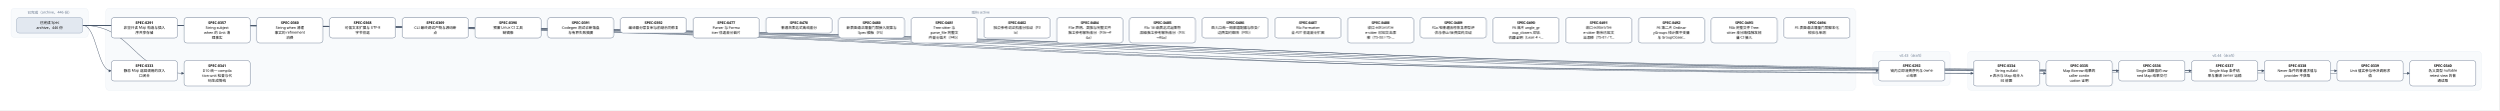
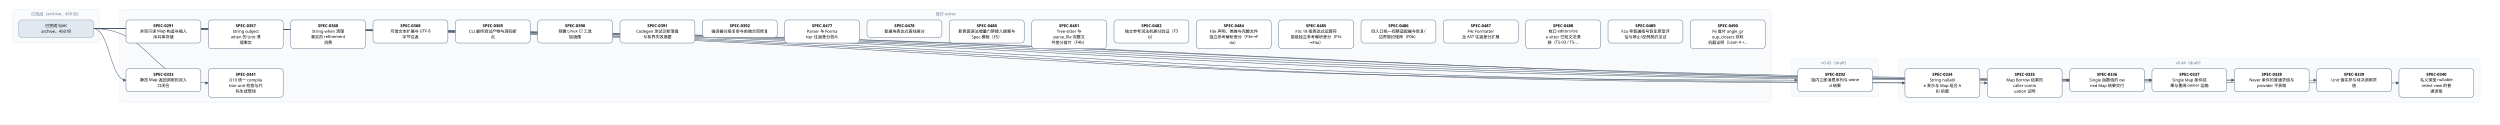
- <svg xmlns="http://www.w3.org/2000/svg" width="9072" height="400" viewBox="0 0 9072 400" font-family="PingFang SC, Microsoft YaHei, sans-serif">
+ <svg xmlns="http://www.w3.org/2000/svg" width="8016" height="400" viewBox="0 0 8016 400" font-family="PingFang SC, Microsoft YaHei, sans-serif">
  <defs>
    <marker id="arrow" viewBox="0 0 10 10" refX="9" refY="5" markerWidth="7" markerHeight="7" orient="auto-start-reverse">
      <path d="M0,0 L10,5 L0,10 z" fill="#475569" />
    </marker>
  </defs>
-   <rect width="9072" height="400" fill="#ffffff" />
+   <rect width="8016" height="400" fill="#ffffff" />
  <rect x="40" y="30" width="280" height="106" rx="12" fill="#f8fafc" stroke="#e2e8f0" />
-   <text x="180" y="50" text-anchor="middle" font-size="13" fill="#64748b">已完成（archive，446 份）</text>
-   <rect x="384" y="30" width="6352" height="298" rx="12" fill="#f8fafc" stroke="#e2e8f0" />
-   <text x="3560" y="50" text-anchor="middle" font-size="13" fill="#64748b">现行 active</text>
-   <rect x="6800" y="186" width="280" height="124" rx="12" fill="#f8fafc" stroke="#e2e8f0" />
-   <text x="6940" y="206" text-anchor="middle" font-size="13" fill="#64748b">v0.43（draft）</text>
-   <rect x="7144" y="186" width="1864" height="142" rx="12" fill="#f8fafc" stroke="#e2e8f0" />
-   <text x="8076" y="206" text-anchor="middle" font-size="13" fill="#64748b">v0.44（draft）</text>
-   <path d="M 300 92 C 3560 92, 3560 257, 6820 257" fill="none" stroke="#475569" stroke-width="1.5" marker-end="url(#arrow)" />
+   <text x="180" y="50" text-anchor="middle" font-size="13" fill="#64748b">已完成（archive，450 份）</text>
+   <rect x="384" y="30" width="5296" height="298" rx="12" fill="#f8fafc" stroke="#e2e8f0" />
+   <text x="3032" y="50" text-anchor="middle" font-size="13" fill="#64748b">现行 active</text>
+   <rect x="5744" y="186" width="280" height="124" rx="12" fill="#f8fafc" stroke="#e2e8f0" />
+   <text x="5884" y="206" text-anchor="middle" font-size="13" fill="#64748b">v0.43（draft）</text>
+   <rect x="6088" y="186" width="1864" height="142" rx="12" fill="#f8fafc" stroke="#e2e8f0" />
+   <text x="7020" y="206" text-anchor="middle" font-size="13" fill="#64748b">v0.44（draft）</text>
+   <path d="M 300 92 C 3032 92, 3032 257, 5764 257" fill="none" stroke="#475569" stroke-width="1.5" marker-end="url(#arrow)" />
  <path d="M 300 92 C 352 92, 352 257, 404 257" fill="none" stroke="#475569" stroke-width="1.5" marker-end="url(#arrow)" />
-   <path d="M 300 92 C 3732 92, 3732 266, 7164 266" fill="none" stroke="#475569" stroke-width="1.5" marker-end="url(#arrow)" />
-   <path d="M 300 92 C 3864 92, 3864 266, 7428 266" fill="none" stroke="#475569" stroke-width="1.5" marker-end="url(#arrow)" />
-   <path d="M 300 92 C 3996 92, 3996 257, 7692 257" fill="none" stroke="#475569" stroke-width="1.5" marker-end="url(#arrow)" />
-   <path d="M 300 92 C 4128 92, 4128 257, 7956 257" fill="none" stroke="#475569" stroke-width="1.5" marker-end="url(#arrow)" />
-   <path d="M 300 92 C 4260 92, 4260 257, 8220 257" fill="none" stroke="#475569" stroke-width="1.5" marker-end="url(#arrow)" />
-   <path d="M 300 92 C 4392 92, 4392 257, 8484 257" fill="none" stroke="#475569" stroke-width="1.5" marker-end="url(#arrow)" />
-   <path d="M 300 92 C 4524 92, 4524 266, 8748 266" fill="none" stroke="#475569" stroke-width="1.5" marker-end="url(#arrow)" />
+   <path d="M 300 92 C 3204 92, 3204 266, 6108 266" fill="none" stroke="#475569" stroke-width="1.5" marker-end="url(#arrow)" />
+   <path d="M 300 92 C 3336 92, 3336 266, 6372 266" fill="none" stroke="#475569" stroke-width="1.5" marker-end="url(#arrow)" />
+   <path d="M 300 92 C 3468 92, 3468 257, 6636 257" fill="none" stroke="#475569" stroke-width="1.5" marker-end="url(#arrow)" />
+   <path d="M 300 92 C 3600 92, 3600 257, 6900 257" fill="none" stroke="#475569" stroke-width="1.5" marker-end="url(#arrow)" />
+   <path d="M 300 92 C 3732 92, 3732 257, 7164 257" fill="none" stroke="#475569" stroke-width="1.5" marker-end="url(#arrow)" />
+   <path d="M 300 92 C 3864 92, 3864 257, 7428 257" fill="none" stroke="#475569" stroke-width="1.5" marker-end="url(#arrow)" />
+   <path d="M 300 92 C 3996 92, 3996 266, 7692 266" fill="none" stroke="#475569" stroke-width="1.5" marker-end="url(#arrow)" />
  <path d="M 300 92 C 484 92, 484 266, 668 266" fill="none" stroke="#475569" stroke-width="1.5" marker-end="url(#arrow)" />
  <rect x="404" y="64" width="240" height="74" rx="10" fill="#ffffff" stroke="#64748b" stroke-width="1.5" />
  <text x="524" y="87" text-anchor="middle" font-size="13" font-weight="600">SPEC-0291</text>
  <text x="524" y="105" text-anchor="middle" font-size="13">非空只读 Map 构造与插入</text>
  <text x="524" y="123" text-anchor="middle" font-size="13">序共享存储</text>
-   <rect x="6820" y="220" width="240" height="74" rx="10" fill="#ffffff" stroke="#64748b" stroke-width="1.5" />
-   <text x="6940" y="243" text-anchor="middle" font-size="13" font-weight="600">SPEC-0292</text>
-   <text x="6940" y="261" text-anchor="middle" font-size="13">链内立即消费序列与 owne</text>
-   <text x="6940" y="279" text-anchor="middle" font-size="13">d 结果</text>
+   <rect x="5764" y="220" width="240" height="74" rx="10" fill="#ffffff" stroke="#64748b" stroke-width="1.5" />
+   <text x="5884" y="243" text-anchor="middle" font-size="13" font-weight="600">SPEC-0292</text>
+   <text x="5884" y="261" text-anchor="middle" font-size="13">链内立即消费序列与 owne</text>
+   <text x="5884" y="279" text-anchor="middle" font-size="13">d 结果</text>
  <rect x="404" y="220" width="240" height="74" rx="10" fill="#ffffff" stroke="#64748b" stroke-width="1.5" />
  <text x="524" y="243" text-anchor="middle" font-size="13" font-weight="600">SPEC-0333</text>
  <text x="524" y="261" text-anchor="middle" font-size="13">静态 Map 返回调用的双入</text>
  <text x="524" y="279" text-anchor="middle" font-size="13">口闭合</text>
-   <rect x="7164" y="220" width="240" height="92" rx="10" fill="#ffffff" stroke="#64748b" stroke-width="1.5" />
-   <text x="7284" y="243" text-anchor="middle" font-size="13" font-weight="600">SPEC-0334</text>
-   <text x="7284" y="261" text-anchor="middle" font-size="13">String nullabl</text>
-   <text x="7284" y="279" text-anchor="middle" font-size="13">e 表示与 Map 组合 A</text>
-   <text x="7284" y="297" text-anchor="middle" font-size="13">BI 前置</text>
-   <rect x="7428" y="220" width="240" height="92" rx="10" fill="#ffffff" stroke="#64748b" stroke-width="1.5" />
-   <text x="7548" y="243" text-anchor="middle" font-size="13" font-weight="600">SPEC-0335</text>
-   <text x="7548" y="261" text-anchor="middle" font-size="13">Map Borrow 结果的</text>
-   <text x="7548" y="279" text-anchor="middle" font-size="13"> caller contin</text>
-   <text x="7548" y="297" text-anchor="middle" font-size="13">uation 证明</text>
-   <rect x="7692" y="220" width="240" height="74" rx="10" fill="#ffffff" stroke="#64748b" stroke-width="1.5" />
-   <text x="7812" y="243" text-anchor="middle" font-size="13" font-weight="600">SPEC-0336</text>
-   <text x="7812" y="261" text-anchor="middle" font-size="13">Single 函数值的 ow</text>
-   <text x="7812" y="279" text-anchor="middle" font-size="13">ned Map 结果交付</text>
-   <rect x="7956" y="220" width="240" height="74" rx="10" fill="#ffffff" stroke="#64748b" stroke-width="1.5" />
-   <text x="8076" y="243" text-anchor="middle" font-size="13" font-weight="600">SPEC-0337</text>
-   <text x="8076" y="261" text-anchor="middle" font-size="13">Single Map 条件结</text>
-   <text x="8076" y="279" text-anchor="middle" font-size="13">果与重绑 owner 运输</text>
-   <rect x="8220" y="220" width="240" height="74" rx="10" fill="#ffffff" stroke="#64748b" stroke-width="1.5" />
-   <text x="8340" y="243" text-anchor="middle" font-size="13" font-weight="600">SPEC-0338</text>
-   <text x="8340" y="261" text-anchor="middle" font-size="13">Never 条件的普通求值与</text>
-   <text x="8340" y="279" text-anchor="middle" font-size="13"> provider 不获取</text>
-   <rect x="8484" y="220" width="240" height="74" rx="10" fill="#ffffff" stroke="#64748b" stroke-width="1.5" />
-   <text x="8604" y="243" text-anchor="middle" font-size="13" font-weight="600">SPEC-0339</text>
-   <text x="8604" y="261" text-anchor="middle" font-size="13">Unit 值实参与待决调用求</text>
-   <text x="8604" y="279" text-anchor="middle" font-size="13">值</text>
-   <rect x="8748" y="220" width="240" height="92" rx="10" fill="#ffffff" stroke="#64748b" stroke-width="1.5" />
-   <text x="8868" y="243" text-anchor="middle" font-size="13" font-weight="600">SPEC-0340</text>
-   <text x="8868" y="261" text-anchor="middle" font-size="13">名义类型 nullable </text>
-   <text x="8868" y="279" text-anchor="middle" font-size="13">retest view 的普</text>
-   <text x="8868" y="297" text-anchor="middle" font-size="13">通读取</text>
+   <rect x="6108" y="220" width="240" height="92" rx="10" fill="#ffffff" stroke="#64748b" stroke-width="1.5" />
+   <text x="6228" y="243" text-anchor="middle" font-size="13" font-weight="600">SPEC-0334</text>
+   <text x="6228" y="261" text-anchor="middle" font-size="13">String nullabl</text>
+   <text x="6228" y="279" text-anchor="middle" font-size="13">e 表示与 Map 组合 A</text>
+   <text x="6228" y="297" text-anchor="middle" font-size="13">BI 前置</text>
+   <rect x="6372" y="220" width="240" height="92" rx="10" fill="#ffffff" stroke="#64748b" stroke-width="1.5" />
+   <text x="6492" y="243" text-anchor="middle" font-size="13" font-weight="600">SPEC-0335</text>
+   <text x="6492" y="261" text-anchor="middle" font-size="13">Map Borrow 结果的</text>
+   <text x="6492" y="279" text-anchor="middle" font-size="13"> caller contin</text>
+   <text x="6492" y="297" text-anchor="middle" font-size="13">uation 证明</text>
+   <rect x="6636" y="220" width="240" height="74" rx="10" fill="#ffffff" stroke="#64748b" stroke-width="1.5" />
+   <text x="6756" y="243" text-anchor="middle" font-size="13" font-weight="600">SPEC-0336</text>
+   <text x="6756" y="261" text-anchor="middle" font-size="13">Single 函数值的 ow</text>
+   <text x="6756" y="279" text-anchor="middle" font-size="13">ned Map 结果交付</text>
+   <rect x="6900" y="220" width="240" height="74" rx="10" fill="#ffffff" stroke="#64748b" stroke-width="1.5" />
+   <text x="7020" y="243" text-anchor="middle" font-size="13" font-weight="600">SPEC-0337</text>
+   <text x="7020" y="261" text-anchor="middle" font-size="13">Single Map 条件结</text>
+   <text x="7020" y="279" text-anchor="middle" font-size="13">果与重绑 owner 运输</text>
+   <rect x="7164" y="220" width="240" height="74" rx="10" fill="#ffffff" stroke="#64748b" stroke-width="1.5" />
+   <text x="7284" y="243" text-anchor="middle" font-size="13" font-weight="600">SPEC-0338</text>
+   <text x="7284" y="261" text-anchor="middle" font-size="13">Never 条件的普通求值与</text>
+   <text x="7284" y="279" text-anchor="middle" font-size="13"> provider 不获取</text>
+   <rect x="7428" y="220" width="240" height="74" rx="10" fill="#ffffff" stroke="#64748b" stroke-width="1.5" />
+   <text x="7548" y="243" text-anchor="middle" font-size="13" font-weight="600">SPEC-0339</text>
+   <text x="7548" y="261" text-anchor="middle" font-size="13">Unit 值实参与待决调用求</text>
+   <text x="7548" y="279" text-anchor="middle" font-size="13">值</text>
+   <rect x="7692" y="220" width="240" height="92" rx="10" fill="#ffffff" stroke="#64748b" stroke-width="1.5" />
+   <text x="7812" y="243" text-anchor="middle" font-size="13" font-weight="600">SPEC-0340</text>
+   <text x="7812" y="261" text-anchor="middle" font-size="13">名义类型 nullable </text>
+   <text x="7812" y="279" text-anchor="middle" font-size="13">retest view 的普</text>
+   <text x="7812" y="297" text-anchor="middle" font-size="13">通读取</text>
  <rect x="668" y="220" width="240" height="92" rx="10" fill="#ffffff" stroke="#64748b" stroke-width="1.5" />
  <text x="788" y="243" text-anchor="middle" font-size="13" font-weight="600">SPEC-0341</text>
  <text x="788" y="261" text-anchor="middle" font-size="13">D10 统一 compila</text>
  <text x="788" y="279" text-anchor="middle" font-size="13">tion-unit 检查与代</text>
  <text x="788" y="297" text-anchor="middle" font-size="13">码生成管线</text>
  <rect x="668" y="64" width="240" height="92" rx="10" fill="#ffffff" stroke="#64748b" stroke-width="1.5" />
  <text x="788" y="87" text-anchor="middle" font-size="13" font-weight="600">SPEC-0357</text>
  <text x="788" y="105" text-anchor="middle" font-size="13">String subject</text>
  <text x="788" y="123" text-anchor="middle" font-size="13"> when 的 Unit 清</text>
  <text x="788" y="141" text-anchor="middle" font-size="13">理事实</text>
  <rect x="932" y="64" width="240" height="92" rx="10" fill="#ffffff" stroke="#64748b" stroke-width="1.5" />
  <text x="1052" y="87" text-anchor="middle" font-size="13" font-weight="600">SPEC-0360</text>
  <text x="1052" y="105" text-anchor="middle" font-size="13">String when 清理</text>
  <text x="1052" y="123" text-anchor="middle" font-size="13">事实的 refinement</text>
  <text x="1052" y="141" text-anchor="middle" font-size="13"> 消费</text>
  <rect x="1196" y="64" width="240" height="74" rx="10" fill="#ffffff" stroke="#64748b" stroke-width="1.5" />
  <text x="1316" y="87" text-anchor="middle" font-size="13" font-weight="600">SPEC-0368</text>
  <text x="1316" y="105" text-anchor="middle" font-size="13">可信文本扩展与 UTF-8 </text>
  <text x="1316" y="123" text-anchor="middle" font-size="13">字节往返</text>
  <rect x="1460" y="64" width="240" height="74" rx="10" fill="#ffffff" stroke="#64748b" stroke-width="1.5" />
  <text x="1580" y="87" text-anchor="middle" font-size="13" font-weight="600">SPEC-0369</text>
  <text x="1580" y="105" text-anchor="middle" font-size="13">CLI 最终调试产物与源码断</text>
  <text x="1580" y="123" text-anchor="middle" font-size="13">点</text>
  <rect x="1724" y="64" width="240" height="74" rx="10" fill="#ffffff" stroke="#64748b" stroke-width="1.5" />
  <text x="1844" y="87" text-anchor="middle" font-size="13" font-weight="600">SPEC-0390</text>
  <text x="1844" y="105" text-anchor="middle" font-size="13">预置 Linux CI 工具</text>
  <text x="1844" y="123" text-anchor="middle" font-size="13">链镜像</text>
  <rect x="1988" y="64" width="240" height="74" rx="10" fill="#ffffff" stroke="#64748b" stroke-width="1.5" />
  <text x="2108" y="87" text-anchor="middle" font-size="13" font-weight="600">SPEC-0391</text>
  <text x="2108" y="105" text-anchor="middle" font-size="13">Codegen 测试诊断落盘</text>
  <text x="2108" y="123" text-anchor="middle" font-size="13">与有界失败摘要</text>
  <rect x="2252" y="64" width="240" height="56" rx="10" fill="#ffffff" stroke="#64748b" stroke-width="1.5" />
  <text x="2372" y="87" text-anchor="middle" font-size="13" font-weight="600">SPEC-0392</text>
  <text x="2372" y="105" text-anchor="middle" font-size="13">编译器分层复审与前端合同修复</text>
  <rect x="2516" y="64" width="240" height="74" rx="10" fill="#ffffff" stroke="#64748b" stroke-width="1.5" />
  <text x="2636" y="87" text-anchor="middle" font-size="13" font-weight="600">SPEC-0477</text>
  <text x="2636" y="105" text-anchor="middle" font-size="13">Parser 与 Forma</text>
  <text x="2636" y="123" text-anchor="middle" font-size="13">tter 往返差分首片</text>
  <rect x="2780" y="64" width="240" height="56" rx="10" fill="#ffffff" stroke="#64748b" stroke-width="1.5" />
  <text x="2900" y="87" text-anchor="middle" font-size="13" font-weight="600">SPEC-0478</text>
  <text x="2900" y="105" text-anchor="middle" font-size="13">普通块表达式离线差分</text>
  <rect x="3044" y="64" width="240" height="74" rx="10" fill="#ffffff" stroke="#64748b" stroke-width="1.5" />
  <text x="3164" y="87" text-anchor="middle" font-size="13" font-weight="600">SPEC-0480</text>
  <text x="3164" y="105" text-anchor="middle" font-size="13">新表面语法增量门禁接入提案与</text>
  <text x="3164" y="123" text-anchor="middle" font-size="13"> Spec 模板（F5）</text>
  <rect x="3308" y="64" width="240" height="92" rx="10" fill="#ffffff" stroke="#64748b" stroke-width="1.5" />
  <text x="3428" y="87" text-anchor="middle" font-size="13" font-weight="600">SPEC-0481</text>
  <text x="3428" y="105" text-anchor="middle" font-size="13">Tree-sitter 与 </text>
  <text x="3428" y="123" text-anchor="middle" font-size="13">parse_file 完整文</text>
  <text x="3428" y="141" text-anchor="middle" font-size="13">件差分首片（F4b）</text>
  <rect x="3572" y="64" width="240" height="74" rx="10" fill="#ffffff" stroke="#64748b" stroke-width="1.5" />
  <text x="3692" y="87" text-anchor="middle" font-size="13" font-weight="600">SPEC-0482</text>
  <text x="3692" y="105" text-anchor="middle" font-size="13">独立参考词法机差分验证（F3</text>
  <text x="3692" y="123" text-anchor="middle" font-size="13">b）</text>
  <rect x="3836" y="64" width="240" height="92" rx="10" fill="#ffffff" stroke="#64748b" stroke-width="1.5" />
  <text x="3956" y="87" text-anchor="middle" font-size="13" font-weight="600">SPEC-0484</text>
  <text x="3956" y="105" text-anchor="middle" font-size="13">F3e 声明、类族与完整文件</text>
  <text x="3956" y="123" text-anchor="middle" font-size="13">独立参考解析差分（F3e→F</text>
  <text x="3956" y="141" text-anchor="middle" font-size="13">4a）</text>
  <rect x="4100" y="64" width="240" height="92" rx="10" fill="#ffffff" stroke="#64748b" stroke-width="1.5" />
  <text x="4220" y="87" text-anchor="middle" font-size="13" font-weight="600">SPEC-0485</text>
  <text x="4220" y="105" text-anchor="middle" font-size="13">F3c 18 级表达式运算符</text>
  <text x="4220" y="123" text-anchor="middle" font-size="13">层级独立参考解析差分（F3c</text>
  <text x="4220" y="141" text-anchor="middle" font-size="13">→F4a）</text>
  <rect x="4364" y="64" width="240" height="74" rx="10" fill="#ffffff" stroke="#64748b" stroke-width="1.5" />
  <text x="4484" y="87" text-anchor="middle" font-size="13" font-weight="600">SPEC-0486</text>
  <text x="4484" y="105" text-anchor="middle" font-size="13">四入口统一观察适配器与恢复/</text>
  <text x="4484" y="123" text-anchor="middle" font-size="13">边界契约矩阵（F0b）</text>
  <rect x="4628" y="64" width="240" height="74" rx="10" fill="#ffffff" stroke="#64748b" stroke-width="1.5" />
  <text x="4748" y="87" text-anchor="middle" font-size="13" font-weight="600">SPEC-0487</text>
  <text x="4748" y="105" text-anchor="middle" font-size="13">F4c Formatter </text>
  <text x="4748" y="123" text-anchor="middle" font-size="13">全 AST 往返差分扩展</text>
  <rect x="4892" y="64" width="240" height="92" rx="10" fill="#ffffff" stroke="#64748b" stroke-width="1.5" />
  <text x="5012" y="87" text-anchor="middle" font-size="13" font-weight="600">SPEC-0488</text>
  <text x="5012" y="105" text-anchor="middle" font-size="13">收口 editors/tre</text>
  <text x="5012" y="123" text-anchor="middle" font-size="13">e-sitter 已知文法漂</text>
  <text x="5012" y="141" text-anchor="middle" font-size="13">移（TS-03 / TS-…</text>
  <rect x="5156" y="64" width="240" height="74" rx="10" fill="#ffffff" stroke="#64748b" stroke-width="1.5" />
  <text x="5276" y="87" text-anchor="middle" font-size="13" font-weight="600">SPEC-0489</text>
  <text x="5276" y="105" text-anchor="middle" font-size="13">F2a 窄普通括号恢复原型评</text>
  <text x="5276" y="123" text-anchor="middle" font-size="13">估与停止/反例契约见证</text>
  <rect x="5420" y="64" width="240" height="92" rx="10" fill="#ffffff" stroke="#64748b" stroke-width="1.5" />
  <text x="5540" y="87" text-anchor="middle" font-size="13" font-weight="600">SPEC-0490</text>
  <text x="5540" y="105" text-anchor="middle" font-size="13">F6 首片 angle_gr</text>
  <text x="5540" y="123" text-anchor="middle" font-size="13">oup_closers 双轨</text>
  <text x="5540" y="141" text-anchor="middle" font-size="13">机器证明（Lean 4 +…</text>
-   <rect x="5684" y="64" width="240" height="92" rx="10" fill="#ffffff" stroke="#64748b" stroke-width="1.5" />
-   <text x="5804" y="87" text-anchor="middle" font-size="13" font-weight="600">SPEC-0491</text>
-   <text x="5804" y="105" text-anchor="middle" font-size="13">收口 editors/tre</text>
-   <text x="5804" y="123" text-anchor="middle" font-size="13">e-sitter 剩余已知文</text>
-   <text x="5804" y="141" text-anchor="middle" font-size="13">法漂移（TS-01 / T…</text>
-   <rect x="5948" y="64" width="240" height="92" rx="10" fill="#ffffff" stroke="#64748b" stroke-width="1.5" />
-   <text x="6068" y="87" text-anchor="middle" font-size="13" font-weight="600">SPEC-0492</text>
-   <text x="6068" y="105" text-anchor="middle" font-size="13">F6 第二片 Ordinar</text>
-   <text x="6068" y="123" text-anchor="middle" font-size="13">yGroups 栈计数不变量</text>
-   <text x="6068" y="141" text-anchor="middle" font-size="13">与 GroupCloser…</text>
-   <rect x="6212" y="64" width="240" height="92" rx="10" fill="#ffffff" stroke="#64748b" stroke-width="1.5" />
-   <text x="6332" y="87" text-anchor="middle" font-size="13" font-weight="600">SPEC-0493</text>
-   <text x="6332" y="105" text-anchor="middle" font-size="13">F4b 完整文件 Tree-</text>
-   <text x="6332" y="123" text-anchor="middle" font-size="13">sitter 差分路径触发轻</text>
-   <text x="6332" y="141" text-anchor="middle" font-size="13">量 CI 接入</text>
-   <rect x="6476" y="64" width="240" height="74" rx="10" fill="#ffffff" stroke="#64748b" stroke-width="1.5" />
-   <text x="6596" y="87" text-anchor="middle" font-size="13" font-weight="600">SPEC-0494</text>
-   <text x="6596" y="105" text-anchor="middle" font-size="13">F5 表面语法增量门禁脚本化</text>
-   <text x="6596" y="123" text-anchor="middle" font-size="13">校验与单测</text>
  <rect x="60" y="64" width="240" height="56" rx="10" fill="#e2e8f0" stroke="#94a3b8" stroke-width="1.5" />
  <text x="180" y="87" text-anchor="middle" font-size="13">已完成 Spec</text>
-   <text x="180" y="105" text-anchor="middle" font-size="13">archive，446 份</text>
+   <text x="180" y="105" text-anchor="middle" font-size="13">archive，450 份</text>
</svg>
